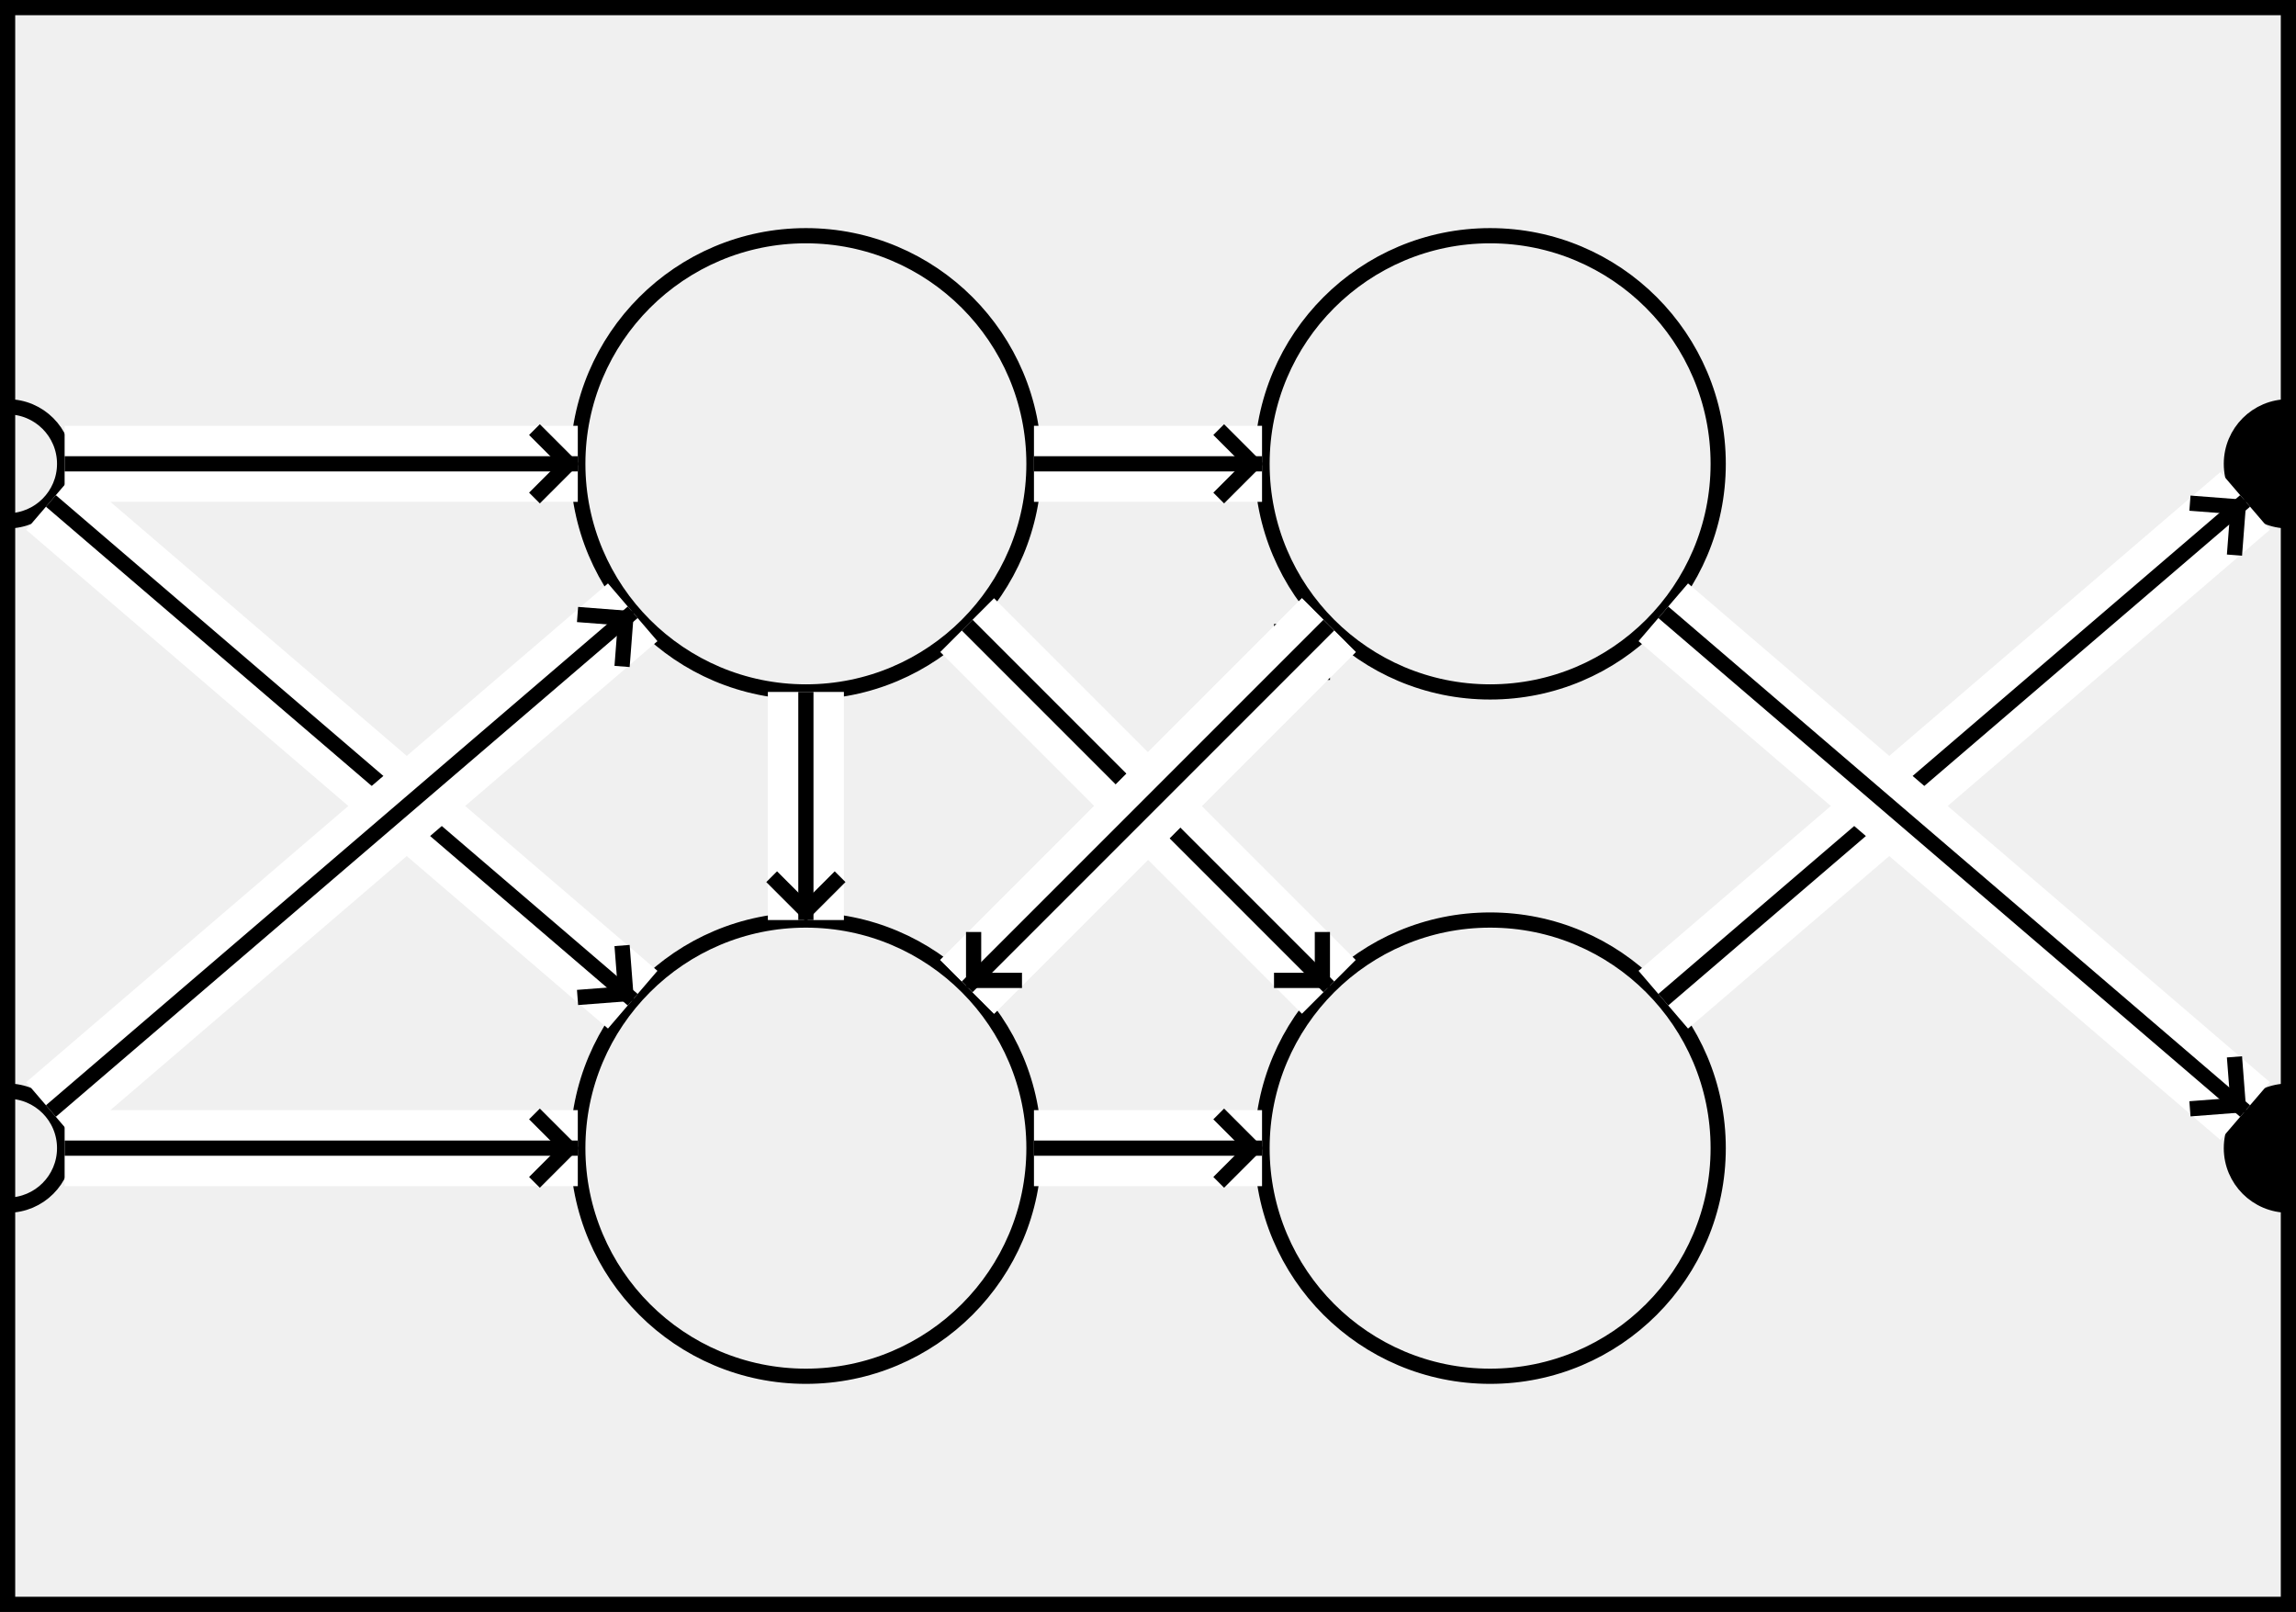
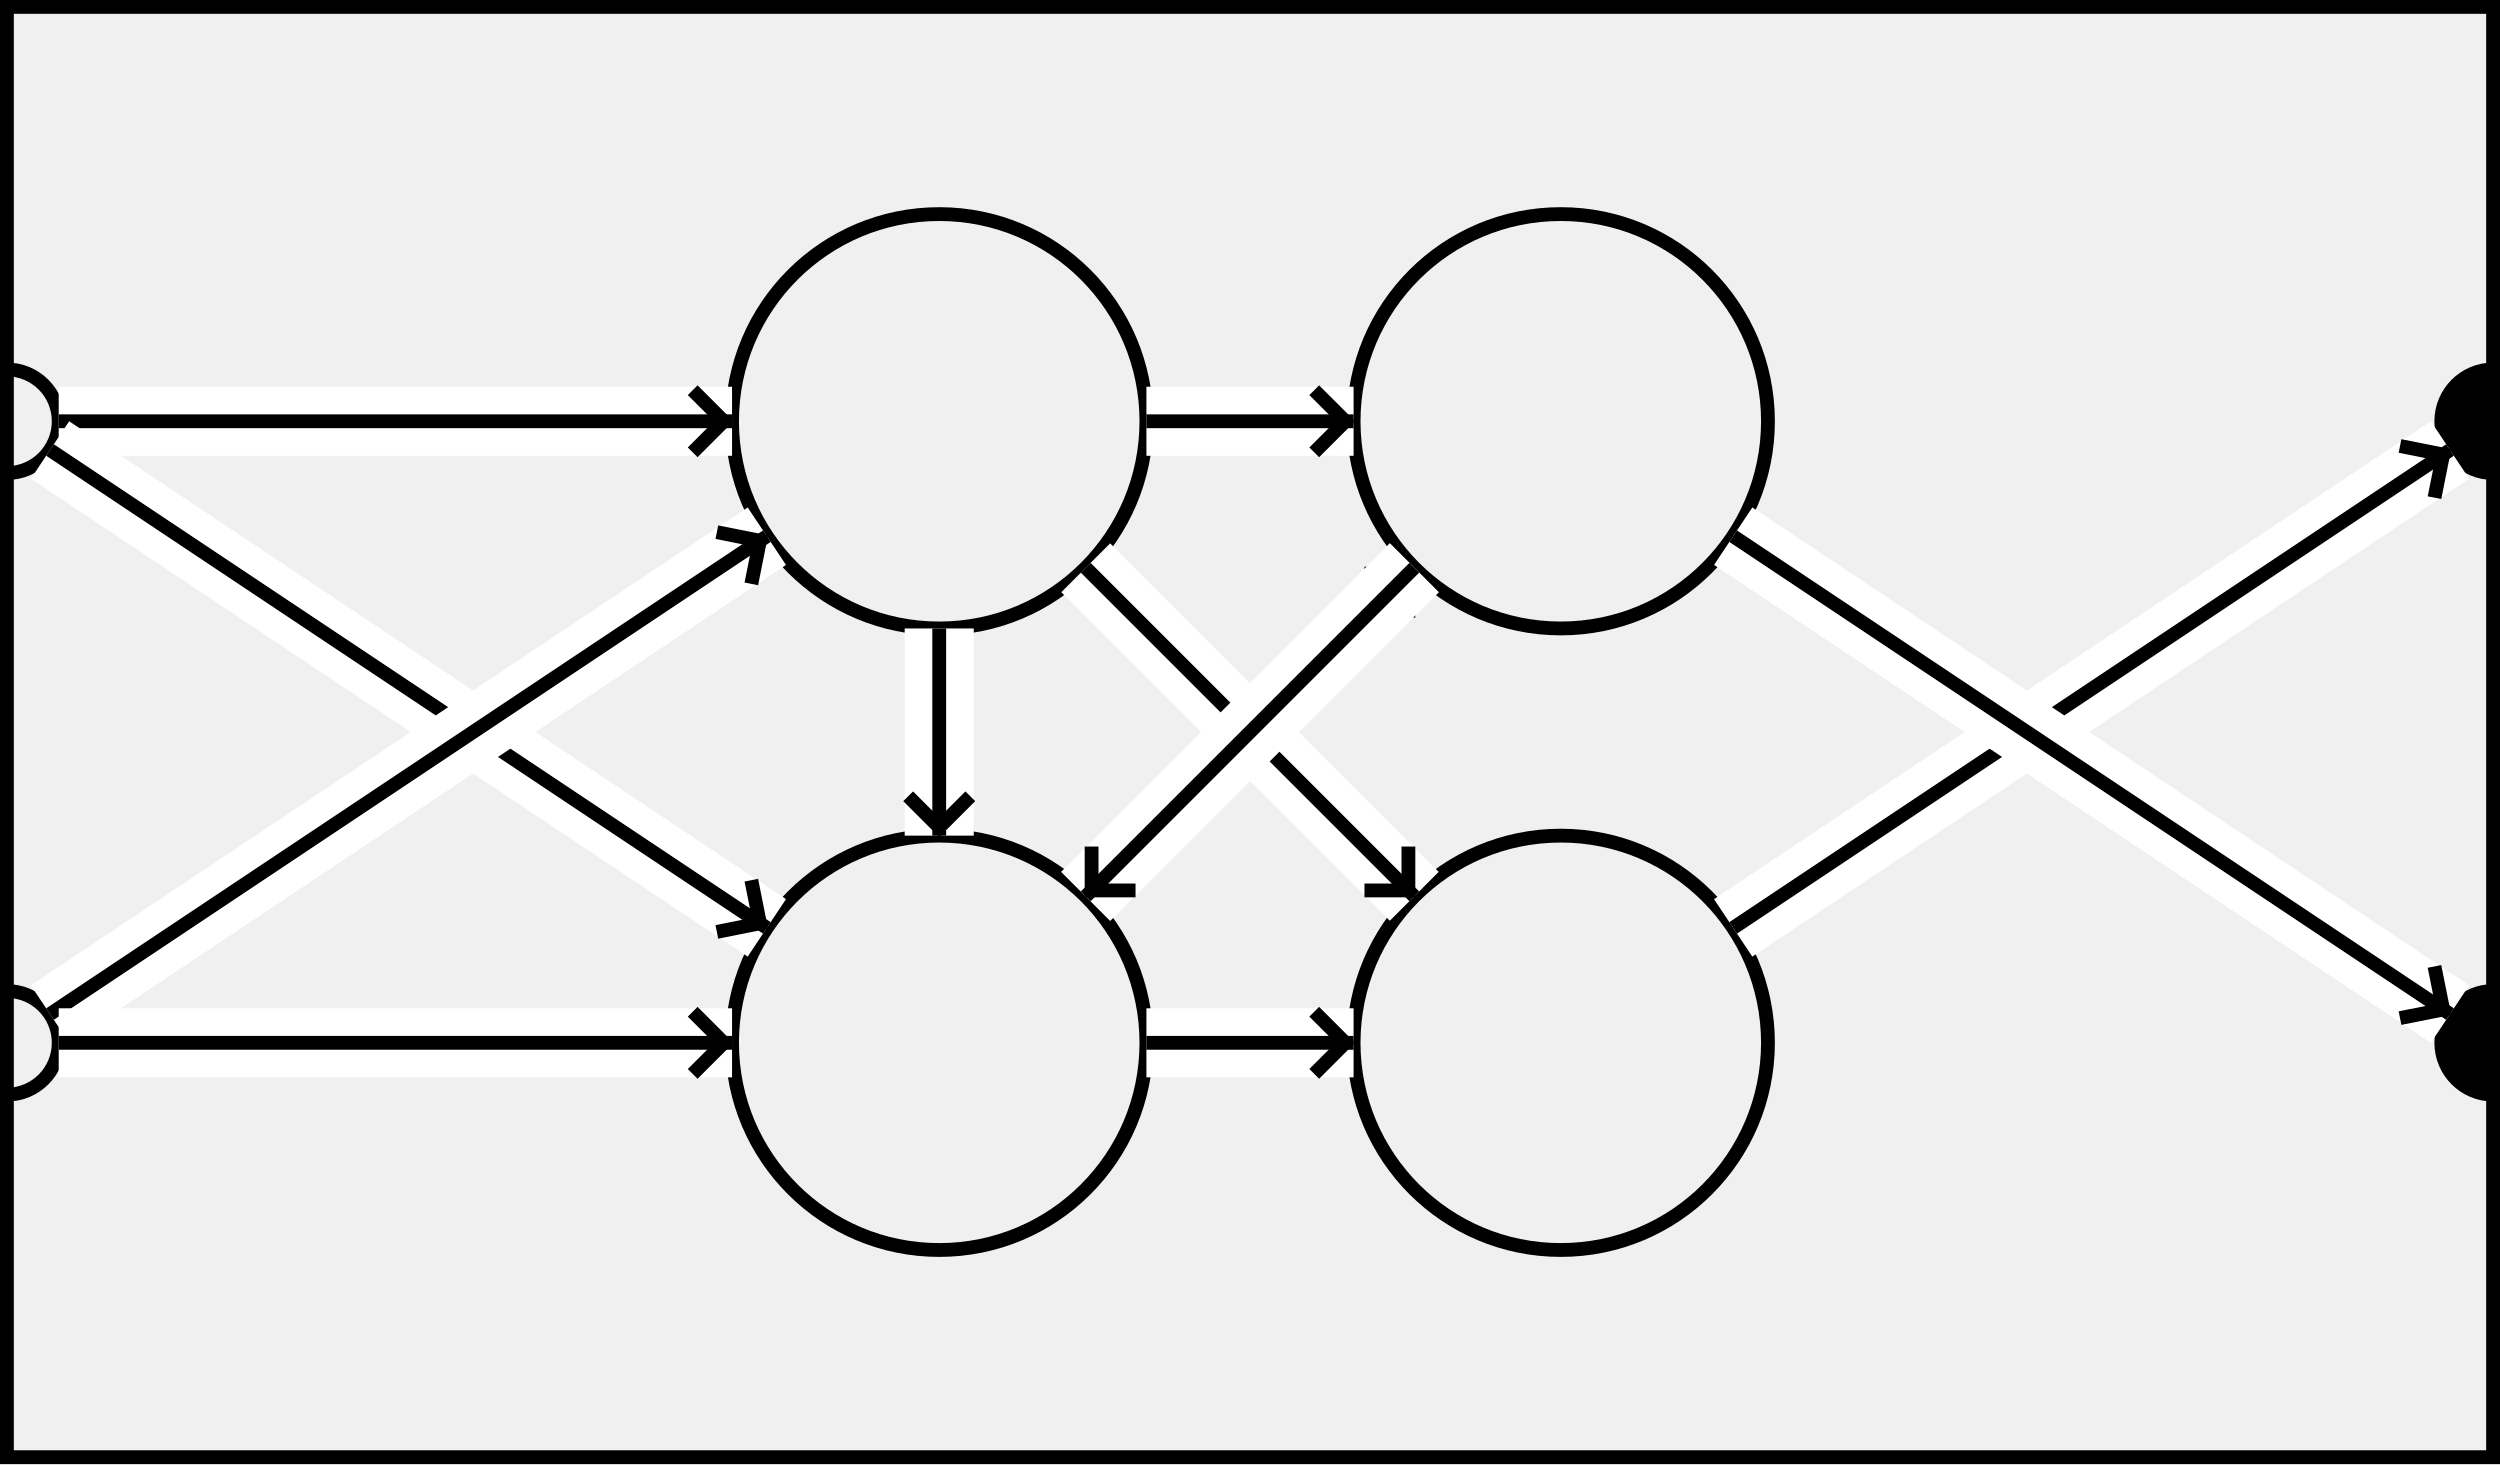
- <svg xmlns="http://www.w3.org/2000/svg" baseProfile="full" height="106.0" version="1.1" viewBox="-0.5 -0.5 151.0 106.0" width="151.0">
+ <svg xmlns="http://www.w3.org/2000/svg" baseProfile="full" height="106.0" version="1.1" viewBox="-0.5 -0.5 181.0 106.0" width="181.0">
  <defs>
    <marker id="arrow-head" markerHeight="6.0" markerWidth="3.63" orient="auto" refX="3.6" refY="3.0">
      <polyline fill="none" points="0.75,0.75 3.0,3.0 0.75,5.25" stroke="black" />
    </marker>
  </defs>
  <g fill="none" stroke="black" stroke-width="1">
-     <rect height="105.0" width="150.0" x="0" y="0" />
-     <circle cx="52.5" cy="30.0" r="15.0px" />
-     <circle cx="52.5" cy="75.0" r="15.0px" />
-     <circle cx="97.5" cy="30.0" r="15.0px" />
-     <circle cx="97.5" cy="75.0" r="15.0px" />
+     <rect height="105.0" width="180.0" x="0" y="0" />
+     <circle cx="67.5" cy="30.0" r="15.0px" />
+     <circle cx="67.5" cy="75.0" r="15.0px" />
+     <circle cx="112.5" cy="30.0" r="15.0px" />
+     <circle cx="112.5" cy="75.0" r="15.0px" />
    <circle cx="0" cy="30.0" r="3.75px" />
    <circle cx="0" cy="75.0" r="3.75px" />
-     <circle cx="150.0" cy="30.0" fill="black" r="3.75px" />
-     <circle cx="150.0" cy="75.0" fill="black" r="3.75px" />
-     <line stroke="white" stroke-width="5" x1="3.75" x2="37.5" y1="30.0" y2="30.0" />
-     <line marker-end="url(#arrow-head)" x1="3.75" x2="37.5" y1="30.0" y2="30.0" />
-     <line stroke="white" stroke-width="5" x1="2.847" x2="41.111" y1="32.44" y2="65.238" />
-     <line marker-end="url(#arrow-head)" x1="2.847" x2="41.111" y1="32.44" y2="65.238" />
-     <line stroke="white" stroke-width="5" x1="2.847" x2="41.111" y1="72.56" y2="39.762" />
-     <line marker-end="url(#arrow-head)" x1="2.847" x2="41.111" y1="72.56" y2="39.762" />
-     <line stroke="white" stroke-width="5" x1="3.75" x2="37.5" y1="75.0" y2="75.0" />
-     <line marker-end="url(#arrow-head)" x1="3.75" x2="37.5" y1="75.0" y2="75.0" />
-     <line stroke="white" stroke-width="5" x1="108.889" x2="147.153" y1="65.238" y2="32.44" />
-     <line marker-end="url(#arrow-head)" x1="108.889" x2="147.153" y1="65.238" y2="32.44" />
-     <line stroke="white" stroke-width="5" x1="108.889" x2="147.153" y1="39.762" y2="72.56" />
-     <line marker-end="url(#arrow-head)" x1="108.889" x2="147.153" y1="39.762" y2="72.56" />
-     <line stroke="white" stroke-width="5" x1="52.5" x2="52.5" y1="45.0" y2="60.0" />
-     <line marker-end="url(#arrow-head)" x1="52.5" x2="52.5" y1="45.0" y2="60.0" />
-     <line stroke="white" stroke-width="5" x1="67.5" x2="82.5" y1="30.0" y2="30.0" />
-     <line marker-end="url(#arrow-head)" x1="67.5" x2="82.5" y1="30.0" y2="30.0" />
-     <line stroke="white" stroke-width="5" x1="63.107" x2="86.893" y1="40.607" y2="64.393" />
-     <line marker-end="url(#arrow-head)" x1="63.107" x2="86.893" y1="40.607" y2="64.393" />
-     <line stroke="white" stroke-width="5" x1="67.5" x2="82.5" y1="75.0" y2="75.0" />
-     <line marker-end="url(#arrow-head)" x1="67.5" x2="82.5" y1="75.0" y2="75.0" />
-     <line stroke="white" stroke-width="5" x1="63.107" x2="86.893" y1="64.393" y2="40.607" />
-     <line marker-end="url(#arrow-head)" x1="63.107" x2="86.893" y1="64.393" y2="40.607" />
-     <line stroke="white" stroke-width="5" x1="86.893" x2="63.107" y1="40.607" y2="64.393" />
-     <line marker-end="url(#arrow-head)" x1="86.893" x2="63.107" y1="40.607" y2="64.393" />
+     <circle cx="180.0" cy="30.0" fill="black" r="3.75px" />
+     <circle cx="180.0" cy="75.0" fill="black" r="3.75px" />
+     <line stroke="white" stroke-width="5" x1="3.75" x2="52.5" y1="30.0" y2="30.0" />
+     <line marker-end="url(#arrow-head)" x1="3.75" x2="52.5" y1="30.0" y2="30.0" />
+     <line stroke="white" stroke-width="5" x1="3.12" x2="55.019" y1="32.08" y2="66.679" />
+     <line marker-end="url(#arrow-head)" x1="3.12" x2="55.019" y1="32.08" y2="66.679" />
+     <line stroke="white" stroke-width="5" x1="3.12" x2="55.019" y1="72.92" y2="38.321" />
+     <line marker-end="url(#arrow-head)" x1="3.12" x2="55.019" y1="72.92" y2="38.321" />
+     <line stroke="white" stroke-width="5" x1="3.75" x2="52.5" y1="75.0" y2="75.0" />
+     <line marker-end="url(#arrow-head)" x1="3.75" x2="52.5" y1="75.0" y2="75.0" />
+     <line stroke="white" stroke-width="5" x1="124.981" x2="176.88" y1="66.679" y2="32.08" />
+     <line marker-end="url(#arrow-head)" x1="124.981" x2="176.88" y1="66.679" y2="32.08" />
+     <line stroke="white" stroke-width="5" x1="124.981" x2="176.88" y1="38.321" y2="72.92" />
+     <line marker-end="url(#arrow-head)" x1="124.981" x2="176.88" y1="38.321" y2="72.92" />
+     <line stroke="white" stroke-width="5" x1="67.5" x2="67.5" y1="45.0" y2="60.0" />
+     <line marker-end="url(#arrow-head)" x1="67.5" x2="67.5" y1="45.0" y2="60.0" />
+     <line stroke="white" stroke-width="5" x1="82.5" x2="97.5" y1="30.0" y2="30.0" />
+     <line marker-end="url(#arrow-head)" x1="82.5" x2="97.5" y1="30.0" y2="30.0" />
+     <line stroke="white" stroke-width="5" x1="78.107" x2="101.893" y1="40.607" y2="64.393" />
+     <line marker-end="url(#arrow-head)" x1="78.107" x2="101.893" y1="40.607" y2="64.393" />
+     <line stroke="white" stroke-width="5" x1="82.5" x2="97.5" y1="75.0" y2="75.0" />
+     <line marker-end="url(#arrow-head)" x1="82.5" x2="97.5" y1="75.0" y2="75.0" />
+     <line stroke="white" stroke-width="5" x1="78.107" x2="101.893" y1="64.393" y2="40.607" />
+     <line marker-end="url(#arrow-head)" x1="78.107" x2="101.893" y1="64.393" y2="40.607" />
+     <line stroke="white" stroke-width="5" x1="101.893" x2="78.107" y1="40.607" y2="64.393" />
+     <line marker-end="url(#arrow-head)" x1="101.893" x2="78.107" y1="40.607" y2="64.393" />
  </g>
</svg>
